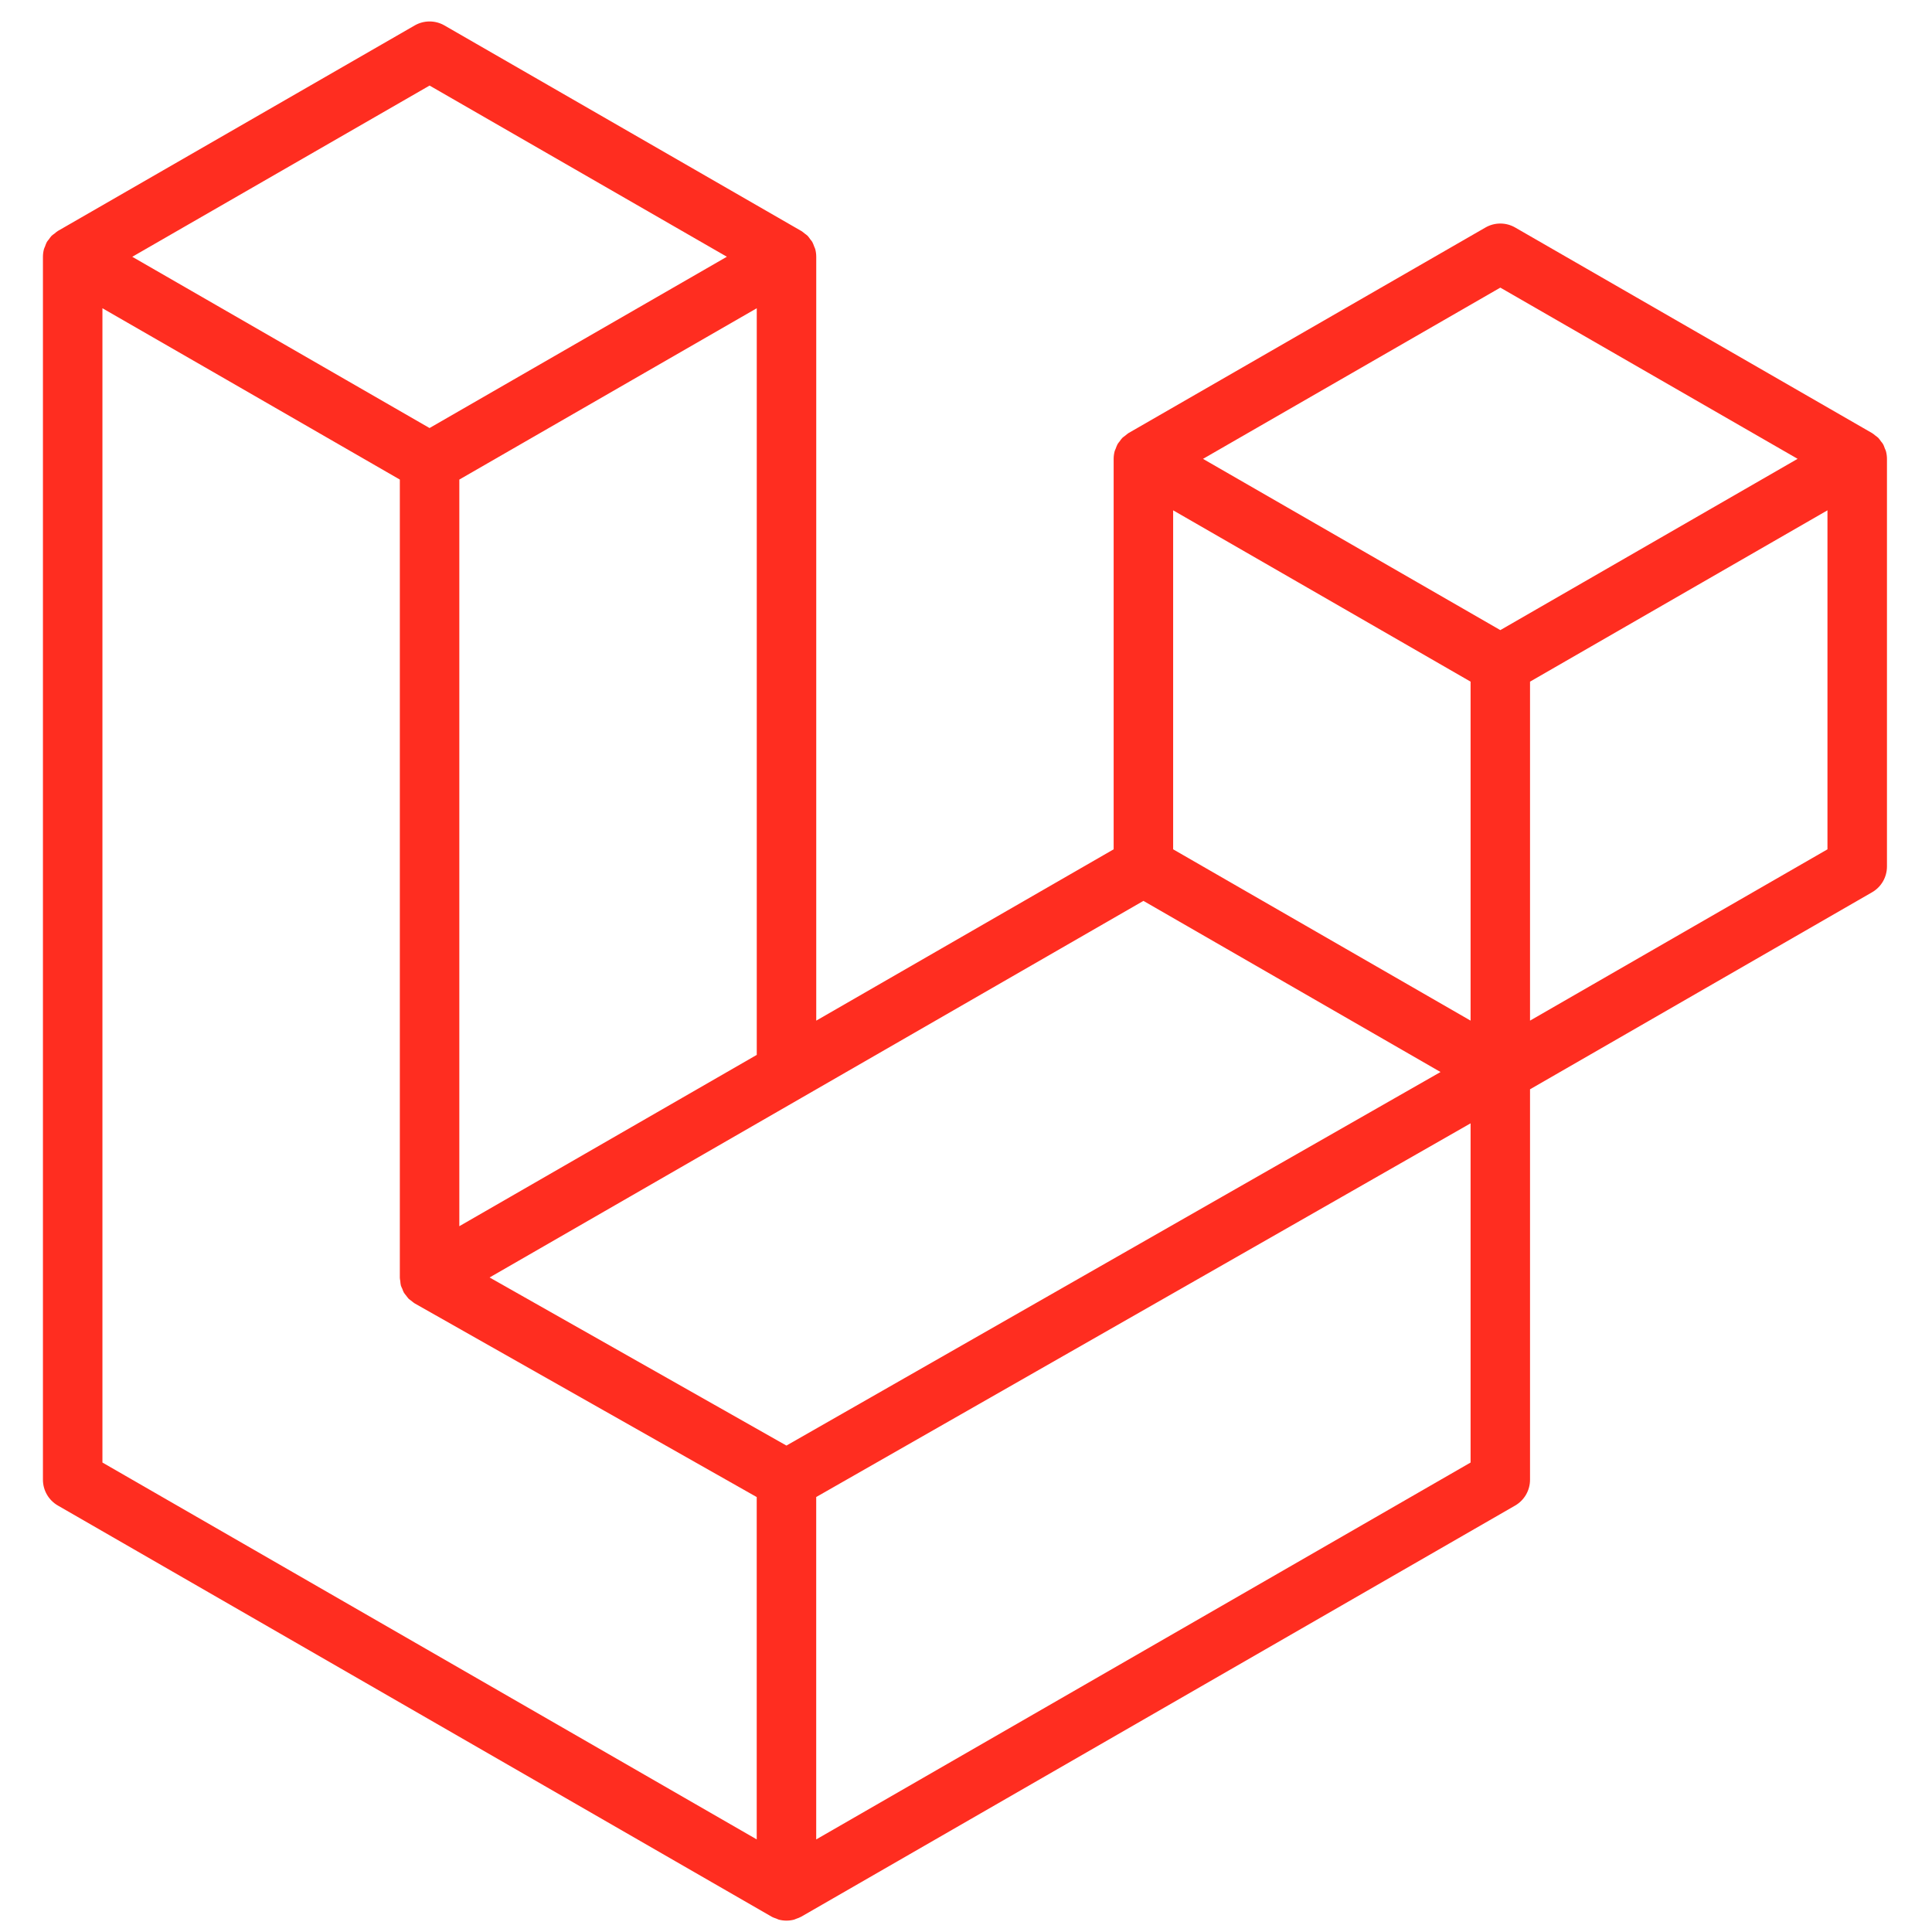
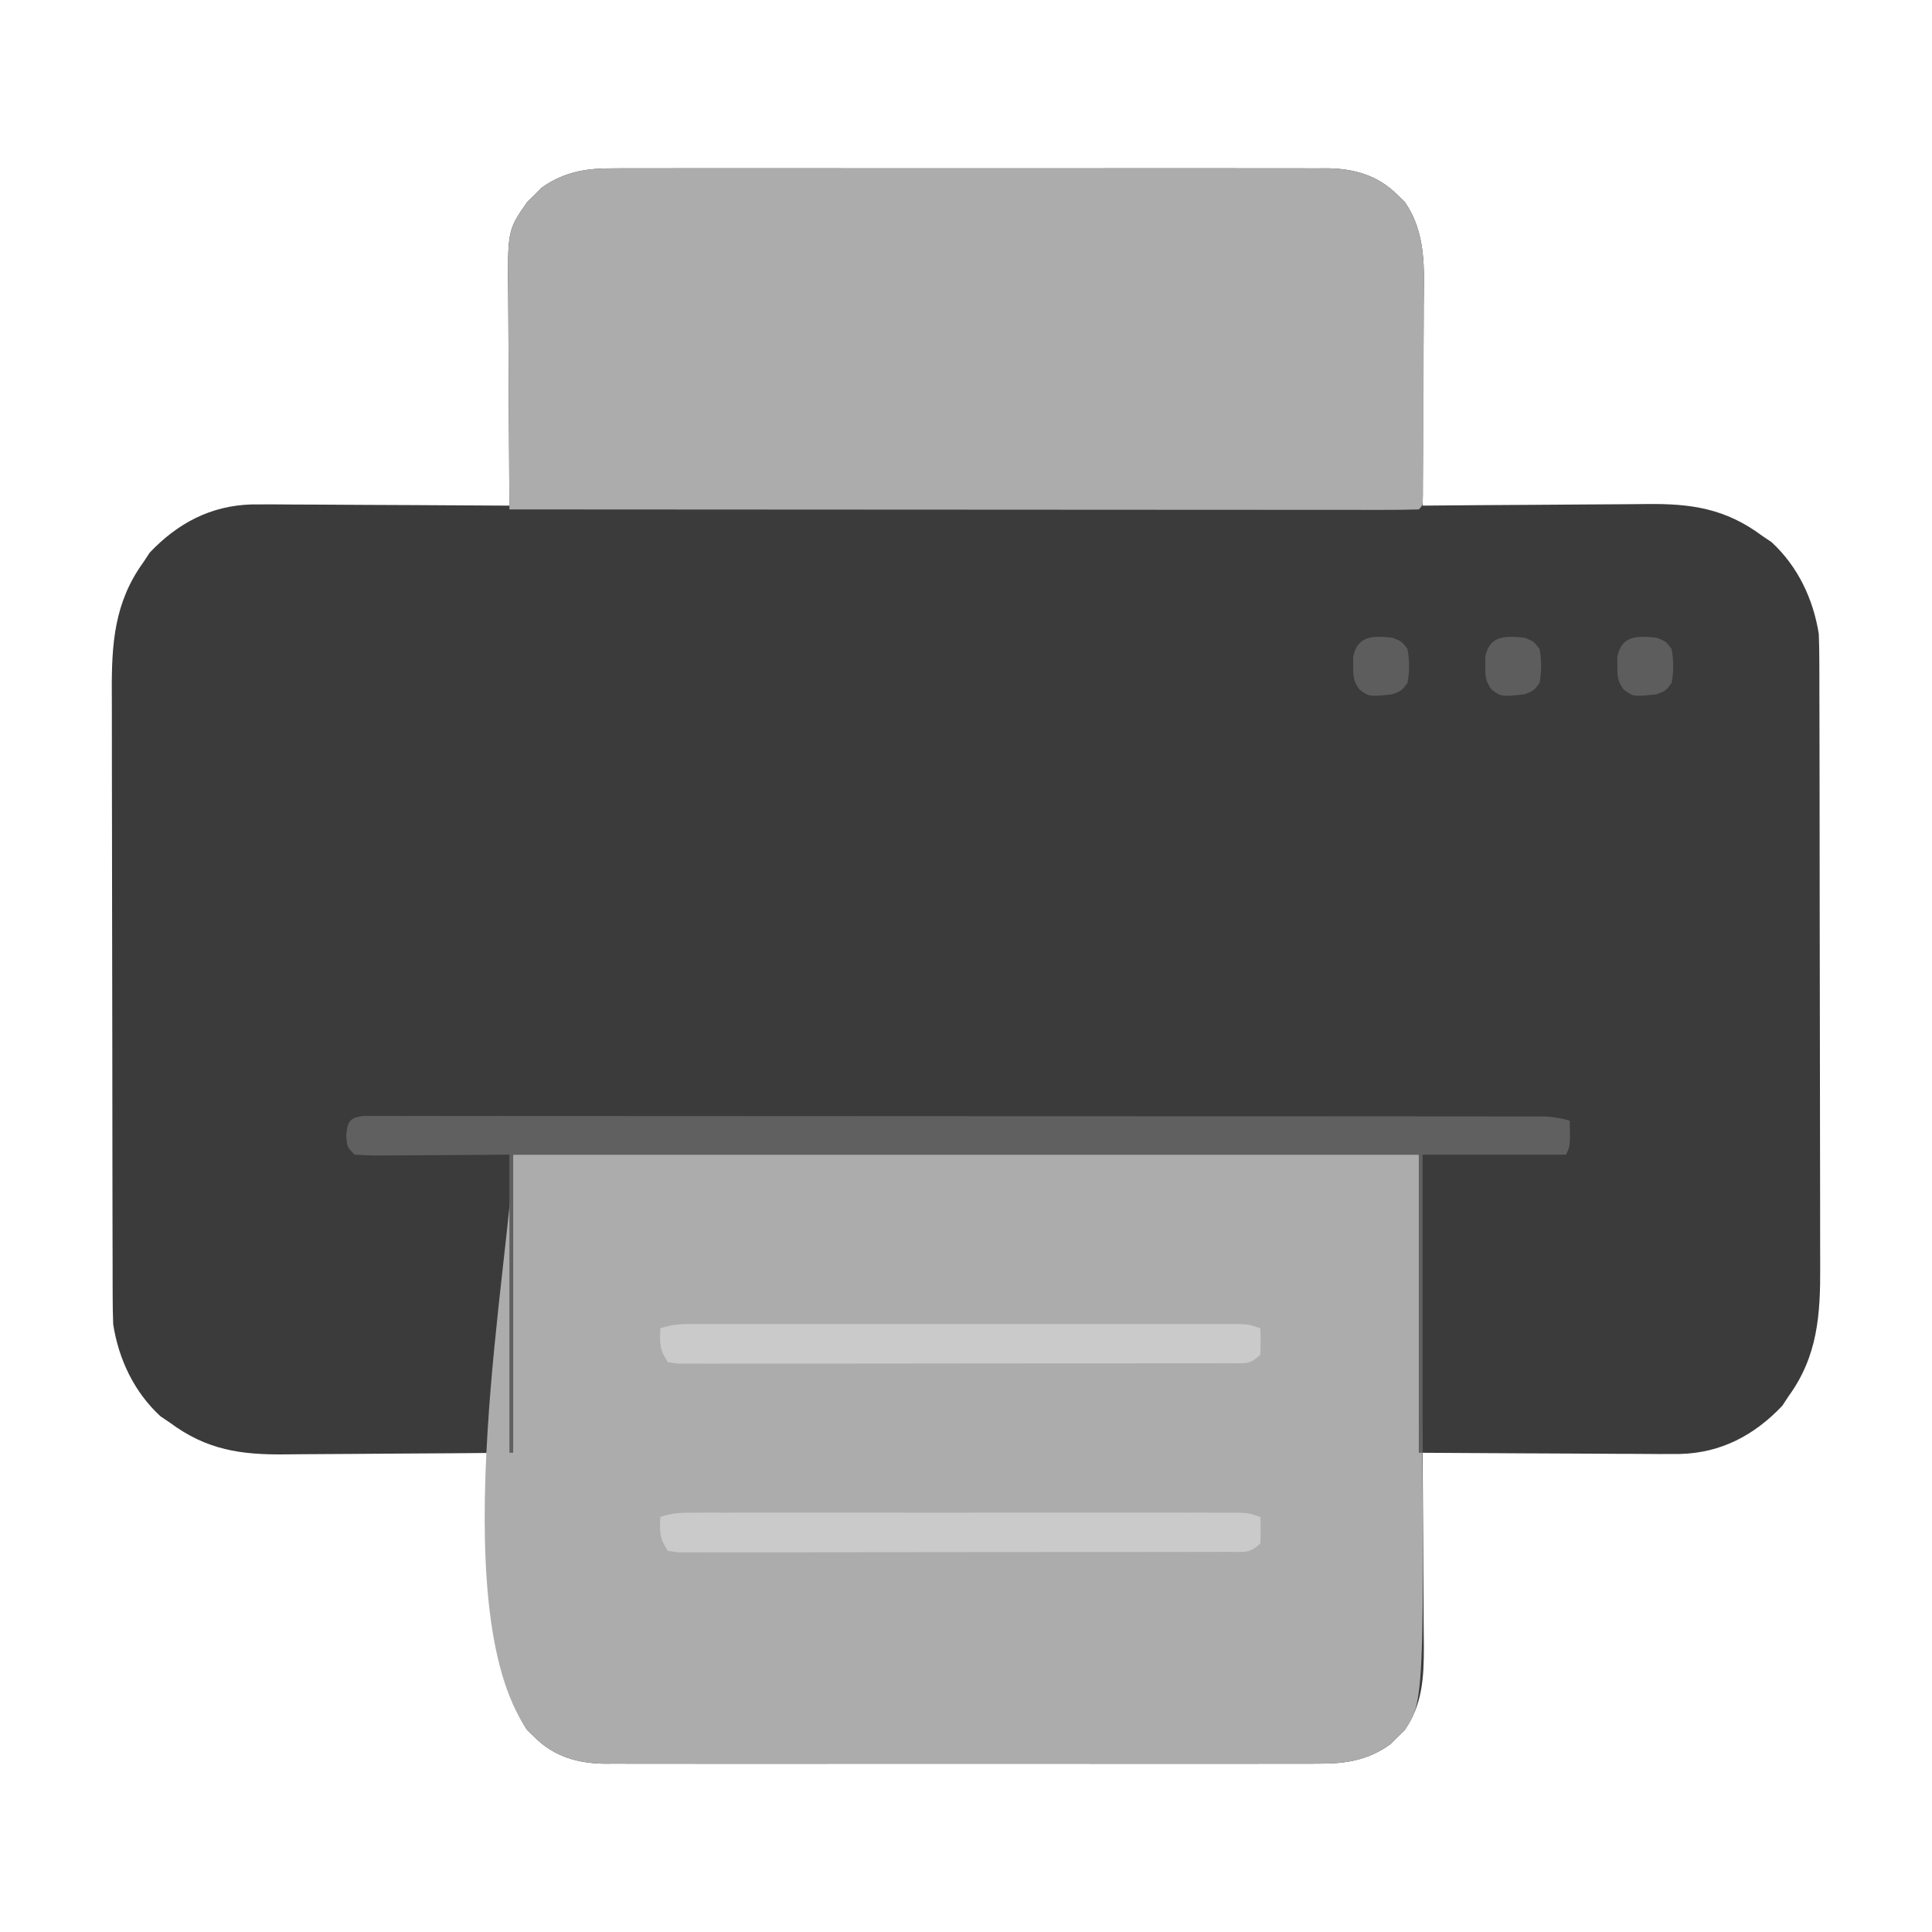
- <svg xmlns="http://www.w3.org/2000/svg" width="166" height="166" viewBox="0 0 166 166" fill="none">
-   <path fill-rule="evenodd" clip-rule="evenodd" d="M162.041 38.759C162.099 38.977 162.129 39.201 162.13 39.426V74.452C162.13 74.902 162.011 75.344 161.786 75.733C161.561 76.122 161.237 76.444 160.847 76.668L131.462 93.594V127.141C131.462 128.054 130.977 128.897 130.186 129.357L68.847 164.683C68.707 164.763 68.554 164.814 68.401 164.868C68.343 164.887 68.289 164.922 68.228 164.938C67.8 165.051 67.349 165.051 66.92 164.938C66.85 164.919 66.786 164.881 66.719 164.855C66.579 164.804 66.432 164.76 66.298 164.683L4.972 129.357C4.583 129.133 4.259 128.81 4.034 128.421C3.808 128.032 3.69 127.591 3.689 127.141L3.689 22.063C3.689 21.834 3.721 21.61 3.779 21.393C3.798 21.32 3.843 21.253 3.868 21.179C3.916 21.045 3.961 20.908 4.031 20.783C4.079 20.7 4.149 20.633 4.206 20.557C4.28 20.454 4.347 20.349 4.433 20.26C4.506 20.186 4.602 20.132 4.685 20.068C4.778 19.992 4.861 19.909 4.966 19.848L35.633 2.185C36.022 1.961 36.462 1.844 36.91 1.844C37.358 1.844 37.798 1.961 38.186 2.185L68.851 19.848H68.857C68.959 19.912 69.045 19.992 69.138 20.065C69.221 20.129 69.313 20.186 69.387 20.257C69.476 20.349 69.54 20.454 69.616 20.557C69.671 20.633 69.744 20.7 69.789 20.783C69.862 20.911 69.904 21.045 69.955 21.179C69.98 21.253 70.025 21.32 70.044 21.396C70.103 21.614 70.133 21.838 70.133 22.063V87.694L95.686 72.974V39.423C95.686 39.2 95.718 38.973 95.775 38.759C95.798 38.683 95.839 38.615 95.865 38.542C95.916 38.408 95.96 38.271 96.031 38.146C96.079 38.063 96.149 37.996 96.203 37.92C96.279 37.818 96.343 37.712 96.433 37.623C96.506 37.549 96.599 37.495 96.681 37.431C96.777 37.355 96.86 37.272 96.962 37.211L127.633 19.548C128.021 19.324 128.461 19.206 128.91 19.206C129.358 19.206 129.798 19.324 130.186 19.548L160.85 37.211C160.959 37.275 161.042 37.355 161.137 37.428C161.217 37.492 161.31 37.549 161.383 37.62C161.473 37.712 161.536 37.818 161.613 37.92C161.67 37.996 161.741 38.063 161.785 38.146C161.859 38.271 161.9 38.408 161.951 38.542C161.98 38.615 162.021 38.683 162.041 38.759ZM157.018 72.974V43.848L146.287 50.028L131.462 58.568V87.694L157.021 72.974H157.018ZM126.354 125.663V96.518L111.771 104.85L70.13 128.626V158.046L126.354 125.663ZM8.801 26.485V125.663L65.018 158.043V128.629L35.649 112L35.64 111.994L35.627 111.988C35.528 111.93 35.445 111.847 35.353 111.777C35.273 111.713 35.18 111.662 35.11 111.592L35.104 111.582C35.021 111.502 34.963 111.403 34.893 111.314C34.829 111.228 34.753 111.154 34.702 111.065L34.699 111.055C34.641 110.96 34.606 110.845 34.565 110.736C34.523 110.64 34.469 110.551 34.443 110.449C34.411 110.328 34.405 110.197 34.392 110.072C34.379 109.976 34.354 109.881 34.354 109.785V109.778V41.205L19.532 32.662L8.801 26.485ZM36.913 7.35L11.364 22.063L36.907 36.777L62.453 22.06L36.907 7.35H36.913ZM50.2 99.174L65.022 90.637V26.485L54.291 32.665L39.466 41.205V105.357L50.2 99.174ZM128.91 24.713L103.363 39.426L128.91 54.14L154.453 39.423L128.91 24.713ZM126.354 58.568L111.529 50.028L100.798 43.848V72.974L115.619 81.511L126.354 87.694V58.568ZM67.571 124.205L105.042 102.803L123.772 92.109L98.245 77.405L68.854 94.334L42.066 109.762L67.571 124.205Z" fill="#FF2D20" />
+ <svg xmlns="http://www.w3.org/2000/svg" version="1.1" width="512" height="512">
+   <path d="M0 0 C0.834 -0.005 1.668 -0.009 2.528 -0.014 C5.304 -0.026 8.079 -0.017 10.855 -0.007 C12.853 -0.011 14.851 -0.017 16.849 -0.023 C22.262 -0.037 27.675 -0.032 33.088 -0.022 C38.759 -0.014 44.431 -0.021 50.102 -0.026 C59.624 -0.032 69.147 -0.024 78.669 -0.01 C89.671 0.006 100.673 0.001 111.675 -0.016 C121.129 -0.029 130.583 -0.031 140.037 -0.023 C145.68 -0.019 151.323 -0.018 156.966 -0.028 C162.272 -0.037 167.577 -0.031 172.883 -0.013 C174.827 -0.009 176.772 -0.01 178.717 -0.017 C181.376 -0.025 184.035 -0.015 186.694 0 C187.842 -0.01 187.842 -0.01 189.012 -0.02 C196.118 0.057 202.51 1.824 207.66 7.006 C208.295 7.617 208.931 8.228 209.585 8.858 C215.403 17.191 214.745 26.652 214.64 36.354 C214.635 37.888 214.63 39.422 214.627 40.956 C214.616 44.966 214.586 48.975 214.553 52.985 C214.522 57.087 214.509 61.19 214.494 65.293 C214.462 73.323 214.411 81.352 214.347 89.381 C215.252 89.372 216.157 89.363 217.089 89.354 C225.651 89.274 234.212 89.213 242.774 89.174 C247.175 89.153 251.576 89.125 255.977 89.079 C260.23 89.035 264.483 89.012 268.737 89.001 C270.353 88.994 271.969 88.98 273.585 88.958 C285.461 88.805 294.556 90.094 304.347 97.381 C305.172 97.938 305.997 98.495 306.847 99.068 C313.793 105.494 317.87 114.092 319.347 123.381 C319.443 125.882 319.491 128.355 319.488 130.856 C319.492 131.971 319.492 131.971 319.497 133.11 C319.505 135.597 319.507 138.085 319.508 140.573 C319.513 142.359 319.518 144.144 319.523 145.93 C319.536 150.78 319.543 155.629 319.547 160.479 C319.55 163.511 319.554 166.544 319.559 169.576 C319.573 179.072 319.582 188.568 319.586 198.064 C319.591 209.011 319.608 219.958 319.637 230.904 C319.659 239.375 319.669 247.846 319.67 256.316 C319.671 261.371 319.677 266.425 319.695 271.48 C319.711 276.239 319.714 280.998 319.705 285.757 C319.704 287.497 319.708 289.237 319.718 290.977 C319.787 303.742 319.07 314.75 311.347 325.381 C310.79 326.227 310.233 327.072 309.66 327.943 C302.269 335.733 293.458 340.4 282.658 340.698 C278.865 340.74 275.074 340.712 271.281 340.674 C269.635 340.668 267.988 340.664 266.342 340.661 C262.036 340.65 257.731 340.62 253.426 340.587 C249.021 340.556 244.617 340.543 240.212 340.527 C231.591 340.495 222.969 340.444 214.347 340.381 C214.357 341.516 214.357 341.516 214.367 342.674 C214.428 349.838 214.473 357.002 214.503 364.166 C214.518 367.848 214.539 371.531 214.573 375.213 C214.606 378.772 214.624 382.332 214.632 385.892 C214.64 387.897 214.663 389.903 214.687 391.908 C214.689 399.979 214.313 407.132 209.585 413.904 C208.632 414.821 208.632 414.821 207.66 415.756 C207.037 416.382 206.414 417.009 205.773 417.654 C199.78 421.92 193.83 422.824 186.694 422.762 C185.86 422.767 185.026 422.771 184.166 422.776 C181.391 422.788 178.615 422.779 175.839 422.769 C173.841 422.773 171.843 422.779 169.845 422.785 C164.432 422.799 159.019 422.793 153.606 422.784 C147.935 422.776 142.264 422.783 136.593 422.788 C127.07 422.794 117.548 422.786 108.025 422.772 C97.023 422.756 86.021 422.761 75.02 422.778 C65.565 422.791 56.111 422.793 46.657 422.785 C41.014 422.781 35.371 422.78 29.728 422.79 C24.423 422.799 19.117 422.792 13.812 422.775 C11.867 422.771 9.922 422.772 7.978 422.779 C5.318 422.787 2.659 422.777 0 422.762 C-0.765 422.769 -1.53 422.775 -2.318 422.782 C-9.424 422.705 -15.815 420.938 -20.965 415.756 C-21.919 414.839 -21.919 414.839 -22.891 413.904 C-28.404 406.008 -28.056 397.238 -27.946 387.94 C-27.94 386.562 -27.936 385.185 -27.933 383.808 C-27.922 380.213 -27.892 376.617 -27.859 373.022 C-27.828 369.342 -27.814 365.661 -27.799 361.981 C-27.767 354.781 -27.716 347.581 -27.653 340.381 C-28.558 340.39 -29.463 340.399 -30.395 340.408 C-38.956 340.488 -47.518 340.549 -56.08 340.588 C-60.481 340.609 -64.881 340.637 -69.282 340.683 C-73.536 340.726 -77.789 340.75 -82.043 340.76 C-83.659 340.768 -85.275 340.782 -86.891 340.804 C-98.766 340.957 -107.861 339.668 -117.653 332.381 C-118.89 331.546 -118.89 331.546 -120.153 330.693 C-127.099 324.268 -131.176 315.67 -132.653 306.381 C-132.748 303.88 -132.796 301.407 -132.793 298.906 C-132.796 298.163 -132.799 297.419 -132.802 296.652 C-132.811 294.165 -132.812 291.677 -132.814 289.189 C-132.819 287.403 -132.824 285.617 -132.829 283.832 C-132.842 278.982 -132.849 274.133 -132.853 269.283 C-132.856 266.251 -132.86 263.218 -132.865 260.186 C-132.878 250.69 -132.888 241.193 -132.892 231.697 C-132.896 220.751 -132.914 209.804 -132.943 198.858 C-132.964 190.387 -132.974 181.916 -132.976 173.446 C-132.977 168.391 -132.983 163.337 -133.001 158.282 C-133.017 153.523 -133.019 148.764 -133.01 144.005 C-133.01 142.265 -133.014 140.525 -133.024 138.785 C-133.092 126.02 -132.375 115.012 -124.653 104.381 C-123.818 103.113 -123.818 103.113 -122.965 101.818 C-115.575 94.029 -106.764 89.361 -95.964 89.063 C-92.171 89.022 -88.38 89.05 -84.586 89.088 C-82.94 89.094 -81.294 89.098 -79.648 89.101 C-75.342 89.112 -71.037 89.142 -66.731 89.175 C-62.327 89.206 -57.922 89.219 -53.518 89.234 C-44.896 89.267 -36.275 89.318 -27.653 89.381 C-27.663 88.114 -27.663 88.114 -27.673 86.822 C-27.733 78.834 -27.779 70.846 -27.808 62.858 C-27.824 58.752 -27.845 54.646 -27.879 50.54 C-27.912 46.572 -27.93 42.604 -27.937 38.635 C-27.943 37.127 -27.954 35.619 -27.97 34.111 C-28.154 16.395 -28.154 16.395 -22.891 8.858 C-22.256 8.246 -21.62 7.635 -20.965 7.006 C-20.343 6.379 -19.72 5.753 -19.079 5.108 C-13.086 0.842 -7.136 -0.062 0 0 Z " fill="#3B3B3B" transform="translate(162.6528,44.61905)" />
+   <path d="M0 0 C79.2 0 158.4 0 240 0 C241.829 144.515 241.829 144.515 236.238 152.523 C235.603 153.134 234.967 153.745 234.312 154.375 C233.69 155.001 233.067 155.628 232.426 156.273 C226.433 160.539 220.483 161.443 213.347 161.381 C212.096 161.388 212.096 161.388 210.819 161.395 C208.043 161.407 205.268 161.398 202.492 161.388 C200.494 161.392 198.496 161.398 196.498 161.404 C191.085 161.418 185.672 161.412 180.259 161.403 C174.588 161.395 168.917 161.402 163.246 161.407 C153.723 161.413 144.2 161.405 134.678 161.391 C123.676 161.375 112.674 161.38 101.672 161.397 C92.218 161.41 82.764 161.412 73.31 161.404 C67.667 161.4 62.024 161.399 56.381 161.409 C51.076 161.418 45.77 161.412 40.464 161.394 C38.52 161.39 36.575 161.391 34.631 161.398 C31.971 161.406 29.312 161.396 26.653 161.381 C25.888 161.388 25.123 161.394 24.335 161.401 C17.229 161.324 10.837 159.557 5.688 154.375 C5.052 153.764 4.416 153.153 3.762 152.523 C-19.079 119.806 -0.324 25.616 0 0 Z " fill="#ACACAC" transform="translate(136,306)" />
+   <path d="M0 0 C0.834 -0.005 1.668 -0.009 2.528 -0.014 C5.304 -0.026 8.079 -0.017 10.855 -0.007 C12.853 -0.011 14.851 -0.017 16.849 -0.023 C22.262 -0.037 27.675 -0.032 33.088 -0.022 C38.759 -0.014 44.431 -0.021 50.102 -0.026 C59.624 -0.032 69.147 -0.024 78.669 -0.01 C89.671 0.006 100.673 0.001 111.675 -0.016 C121.129 -0.029 130.583 -0.031 140.037 -0.023 C145.68 -0.019 151.323 -0.018 156.966 -0.028 C162.272 -0.037 167.577 -0.031 172.883 -0.013 C174.827 -0.009 176.772 -0.01 178.717 -0.017 C181.376 -0.025 184.035 -0.015 186.694 0 C187.842 -0.01 187.842 -0.01 189.012 -0.02 C196.118 0.057 202.51 1.824 207.66 7.006 C208.295 7.617 208.931 8.228 209.585 8.858 C215.39 17.172 214.76 26.635 214.675 36.318 C214.672 37.85 214.67 39.382 214.67 40.914 C214.665 44.104 214.651 47.294 214.628 50.485 C214.6 54.582 214.589 58.679 214.585 62.776 C214.581 65.929 214.571 69.083 214.559 72.236 C214.553 73.748 214.548 75.26 214.545 76.772 C214.538 78.873 214.524 80.975 214.508 83.076 C214.498 84.871 214.498 84.871 214.488 86.702 C214.347 89.381 214.347 89.381 213.347 90.381 C210.25 90.479 207.175 90.511 204.078 90.501 C203.093 90.502 202.108 90.503 201.093 90.504 C197.765 90.505 194.438 90.5 191.111 90.494 C188.736 90.494 186.362 90.494 183.987 90.495 C178.191 90.495 172.395 90.491 166.6 90.484 C159.858 90.477 153.117 90.476 146.375 90.475 C134.352 90.473 122.329 90.466 110.305 90.456 C98.623 90.447 86.941 90.44 75.259 90.436 C74.539 90.436 73.819 90.435 73.078 90.435 C69.468 90.434 65.858 90.433 62.248 90.431 C32.281 90.421 2.314 90.403 -27.653 90.381 C-27.723 81.41 -27.776 72.438 -27.808 63.467 C-27.824 59.3 -27.845 55.134 -27.879 50.967 C-27.912 46.941 -27.93 42.914 -27.937 38.888 C-27.943 37.357 -27.954 35.827 -27.97 34.296 C-28.153 16.394 -28.153 16.394 -22.891 8.858 C-22.256 8.246 -21.62 7.635 -20.965 7.006 C-20.343 6.379 -19.72 5.753 -19.079 5.108 C-13.086 0.842 -7.136 -0.062 0 0 Z " fill="#ACACAC" transform="translate(162.6528,44.61905)" />
+   <path d="M0 0 C0.963 0 1.926 0 2.918 0.001 C4.028 -0.004 5.137 -0.009 6.28 -0.013 C7.509 -0.008 8.737 -0.003 10.003 0.002 C11.301 -0 12.598 -0.003 13.935 -0.005 C17.548 -0.011 21.162 -0.005 24.775 0.003 C28.668 0.009 32.56 0.004 36.452 0.001 C44.083 -0.004 51.714 0.001 59.344 0.011 C68.224 0.021 77.104 0.021 85.985 0.021 C101.827 0.02 117.67 0.029 133.513 0.044 C148.895 0.058 164.278 0.065 179.661 0.064 C181.082 0.064 181.082 0.064 182.531 0.064 C183.476 0.064 184.422 0.064 185.396 0.064 C202.891 0.063 220.386 0.069 237.882 0.078 C244.076 0.081 250.269 0.082 256.463 0.083 C264.01 0.083 271.557 0.088 279.104 0.097 C282.957 0.102 286.809 0.105 290.662 0.103 C294.834 0.102 299.005 0.109 303.177 0.116 C304.401 0.114 305.626 0.113 306.887 0.111 C308.559 0.116 308.559 0.116 310.264 0.121 C311.228 0.122 312.191 0.122 313.184 0.123 C315.511 0.239 317.49 0.589 319.717 1.25 C319.842 8 319.842 8 318.717 10.25 C306.177 10.25 293.637 10.25 280.717 10.25 C280.717 36.32 280.717 62.39 280.717 89.25 C280.387 89.25 280.057 89.25 279.717 89.25 C279.717 63.18 279.717 37.11 279.717 10.25 C200.517 10.25 121.317 10.25 39.717 10.25 C39.717 36.32 39.717 62.39 39.717 89.25 C39.387 89.25 39.057 89.25 38.717 89.25 C38.717 63.18 38.717 37.11 38.717 10.25 C25.314 10.329 25.314 10.329 11.911 10.43 C10.234 10.436 8.558 10.441 6.881 10.445 C6.006 10.455 5.131 10.465 4.23 10.476 C2.058 10.476 -0.114 10.373 -2.283 10.25 C-4.283 8.25 -4.283 8.25 -4.533 5.25 C-4.233 1.648 -3.71 0.406 0 0 Z " fill="#606060" transform="translate(96.28282,295.7505)" />
+   <path d="M0 0 C1.287 -0.003 2.574 -0.006 3.9 -0.009 C5.33 -0.007 6.759 -0.005 8.189 -0.002 C9.692 -0.004 11.195 -0.006 12.698 -0.008 C16.782 -0.012 20.867 -0.011 24.951 -0.007 C29.222 -0.005 33.493 -0.007 37.764 -0.009 C44.936 -0.011 52.109 -0.008 59.281 -0.003 C67.578 0.002 75.876 0 84.173 -0.005 C91.292 -0.01 98.41 -0.01 105.529 -0.008 C109.783 -0.006 114.037 -0.006 118.29 -0.009 C122.289 -0.012 126.288 -0.01 130.287 -0.004 C131.756 -0.003 133.226 -0.003 134.695 -0.006 C136.697 -0.008 138.7 -0.004 140.702 0 C141.824 0 142.945 0.001 144.101 0.001 C146.851 0.127 146.851 0.127 149.851 1.127 C149.976 4.502 149.976 4.502 149.851 8.127 C147.108 10.87 145.582 10.381 141.74 10.388 C140.435 10.395 139.131 10.402 137.788 10.409 C136.334 10.407 134.881 10.404 133.427 10.402 C131.903 10.406 130.379 10.411 128.855 10.417 C124.708 10.431 120.562 10.431 116.415 10.429 C112.958 10.427 109.501 10.432 106.044 10.437 C97.892 10.448 89.739 10.449 81.587 10.443 C73.165 10.437 64.743 10.449 56.322 10.47 C49.1 10.488 41.879 10.494 34.658 10.491 C30.341 10.489 26.024 10.491 21.707 10.505 C17.649 10.518 13.591 10.516 9.533 10.503 C8.04 10.501 6.548 10.503 5.056 10.512 C3.025 10.522 0.993 10.512 -1.038 10.501 C-2.176 10.501 -3.315 10.502 -4.488 10.502 C-5.366 10.378 -6.244 10.254 -7.149 10.127 C-9.439 6.692 -9.327 5.142 -9.149 1.127 C-5.865 0.032 -3.458 0.001 0 0 Z " fill="#CACACA" transform="translate(184.149,400.873)" />
+   <path d="M0 0 C1.287 -0.003 2.574 -0.006 3.9 -0.009 C5.33 -0.007 6.759 -0.005 8.189 -0.002 C9.692 -0.004 11.195 -0.006 12.698 -0.008 C16.782 -0.012 20.867 -0.011 24.951 -0.007 C29.222 -0.005 33.493 -0.007 37.764 -0.009 C44.936 -0.011 52.109 -0.008 59.281 -0.003 C67.578 0.002 75.876 0 84.173 -0.005 C91.292 -0.01 98.41 -0.01 105.529 -0.008 C109.783 -0.006 114.037 -0.006 118.29 -0.009 C122.289 -0.012 126.288 -0.01 130.287 -0.004 C131.756 -0.003 133.226 -0.003 134.695 -0.006 C136.697 -0.008 138.7 -0.004 140.702 0 C141.824 0 142.945 0.001 144.101 0.001 C146.851 0.127 146.851 0.127 149.851 1.127 C149.976 4.502 149.976 4.502 149.851 8.127 C147.108 10.87 145.582 10.381 141.74 10.388 C140.435 10.395 139.131 10.402 137.788 10.409 C136.334 10.407 134.881 10.404 133.427 10.402 C131.903 10.406 130.379 10.411 128.855 10.417 C124.708 10.431 120.562 10.431 116.415 10.429 C112.958 10.427 109.501 10.432 106.044 10.437 C97.892 10.448 89.739 10.449 81.587 10.443 C73.165 10.437 64.743 10.449 56.322 10.47 C49.1 10.488 41.879 10.494 34.658 10.491 C30.341 10.489 26.024 10.491 21.707 10.505 C17.649 10.518 13.591 10.516 9.533 10.503 C8.04 10.501 6.548 10.503 5.056 10.512 C3.025 10.522 0.993 10.512 -1.038 10.501 C-2.176 10.501 -3.315 10.502 -4.488 10.502 C-5.366 10.378 -6.244 10.254 -7.149 10.127 C-9.439 6.692 -9.327 5.142 -9.149 1.127 C-5.865 0.032 -3.458 0.001 0 0 Z " fill="#CACACA" transform="translate(184.149,350.873)" />
+   <path d="M0 0 C2.438 0.938 2.438 0.938 4 3 C4.56 6.1 4.56 8.9 4 12 C2.438 14.062 2.438 14.062 0 15 C-6.122 15.644 -6.122 15.644 -8.691 13.758 C-10.345 11.537 -10.402 10.247 -10.375 7.5 C-10.383 6.727 -10.39 5.953 -10.398 5.156 C-9.329 -0.63 -5.106 -0.537 0 0 Z " fill="#5D5D5D" transform="translate(439,169)" />
+   <path d="M0 0 C2.438 0.938 2.438 0.938 4 3 C4.56 6.1 4.56 8.9 4 12 C2.438 14.062 2.438 14.062 0 15 C-6.122 15.644 -6.122 15.644 -8.691 13.758 C-10.345 11.537 -10.402 10.247 -10.375 7.5 C-10.383 6.727 -10.39 5.953 -10.398 5.156 C-9.329 -0.63 -5.106 -0.537 0 0 Z " fill="#5D5D5D" transform="translate(404,169)" />
+   <path d="M0 0 C2.438 0.938 2.438 0.938 4 3 C4.56 6.1 4.56 8.9 4 12 C2.438 14.062 2.438 14.062 0 15 C-6.122 15.644 -6.122 15.644 -8.691 13.758 C-10.345 11.537 -10.402 10.247 -10.375 7.5 C-10.383 6.727 -10.39 5.953 -10.398 5.156 C-9.329 -0.63 -5.106 -0.537 0 0 Z " fill="#5D5D5D" transform="translate(369,169)" />
</svg>
